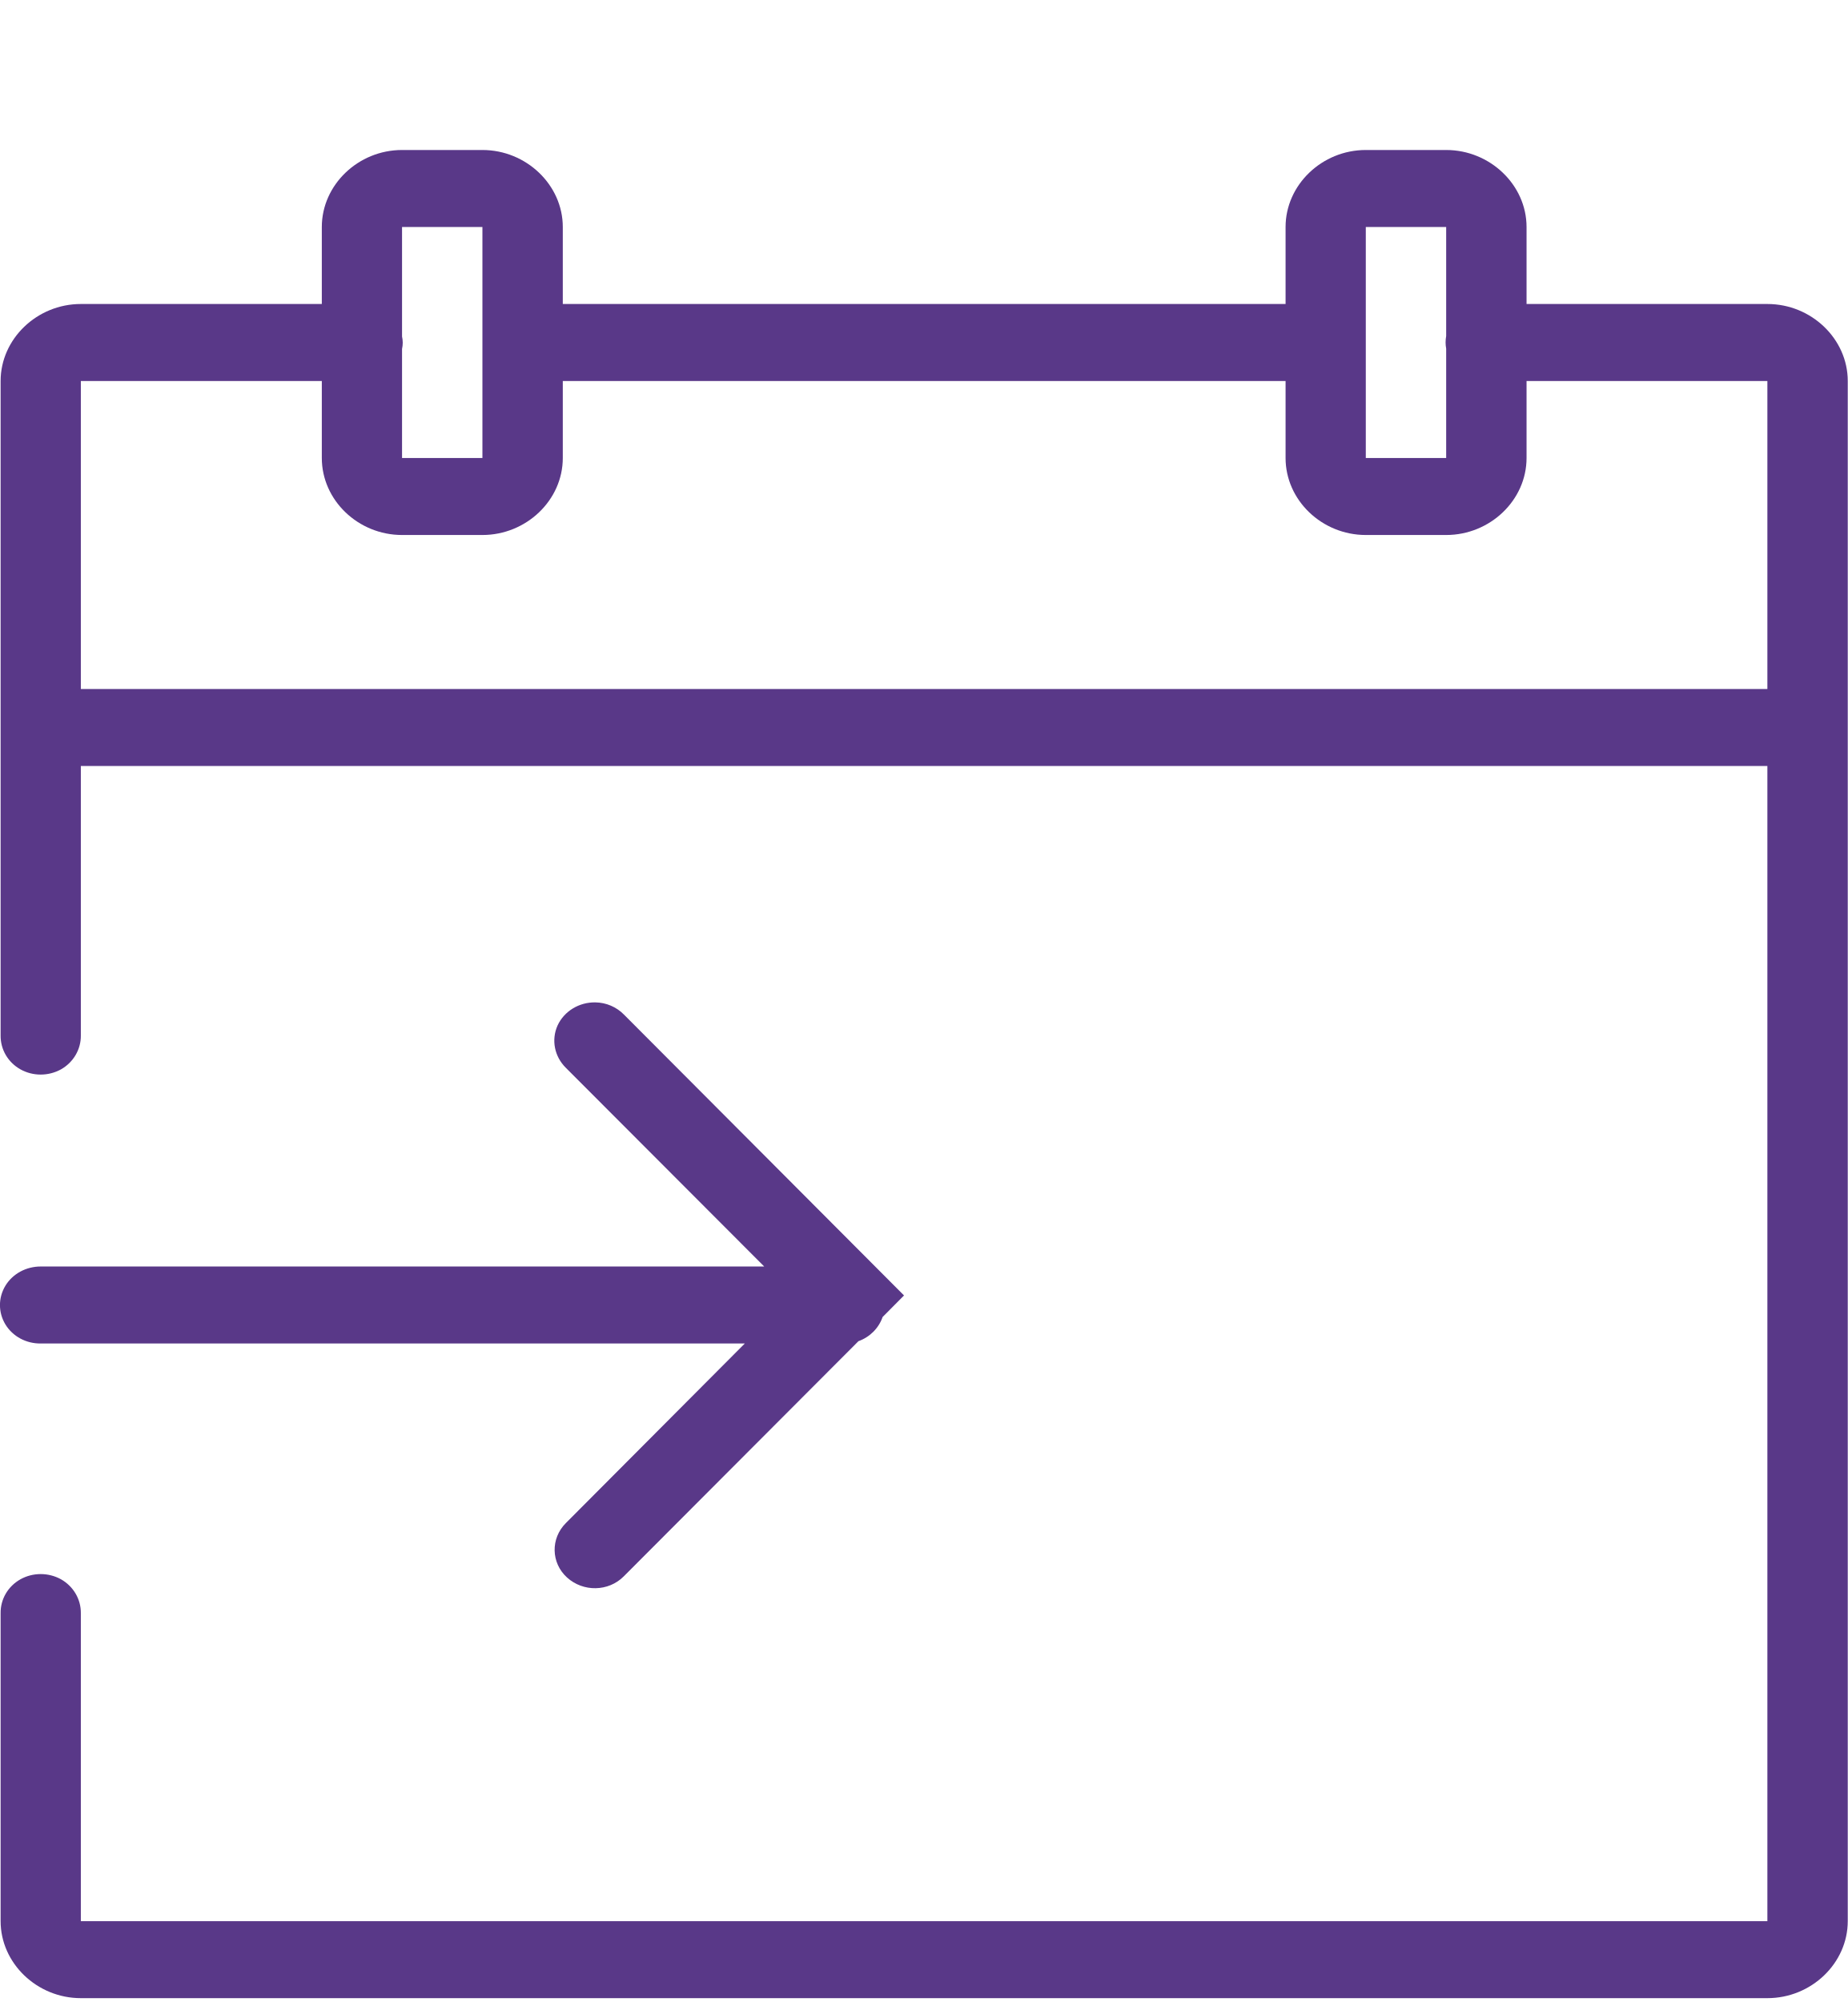
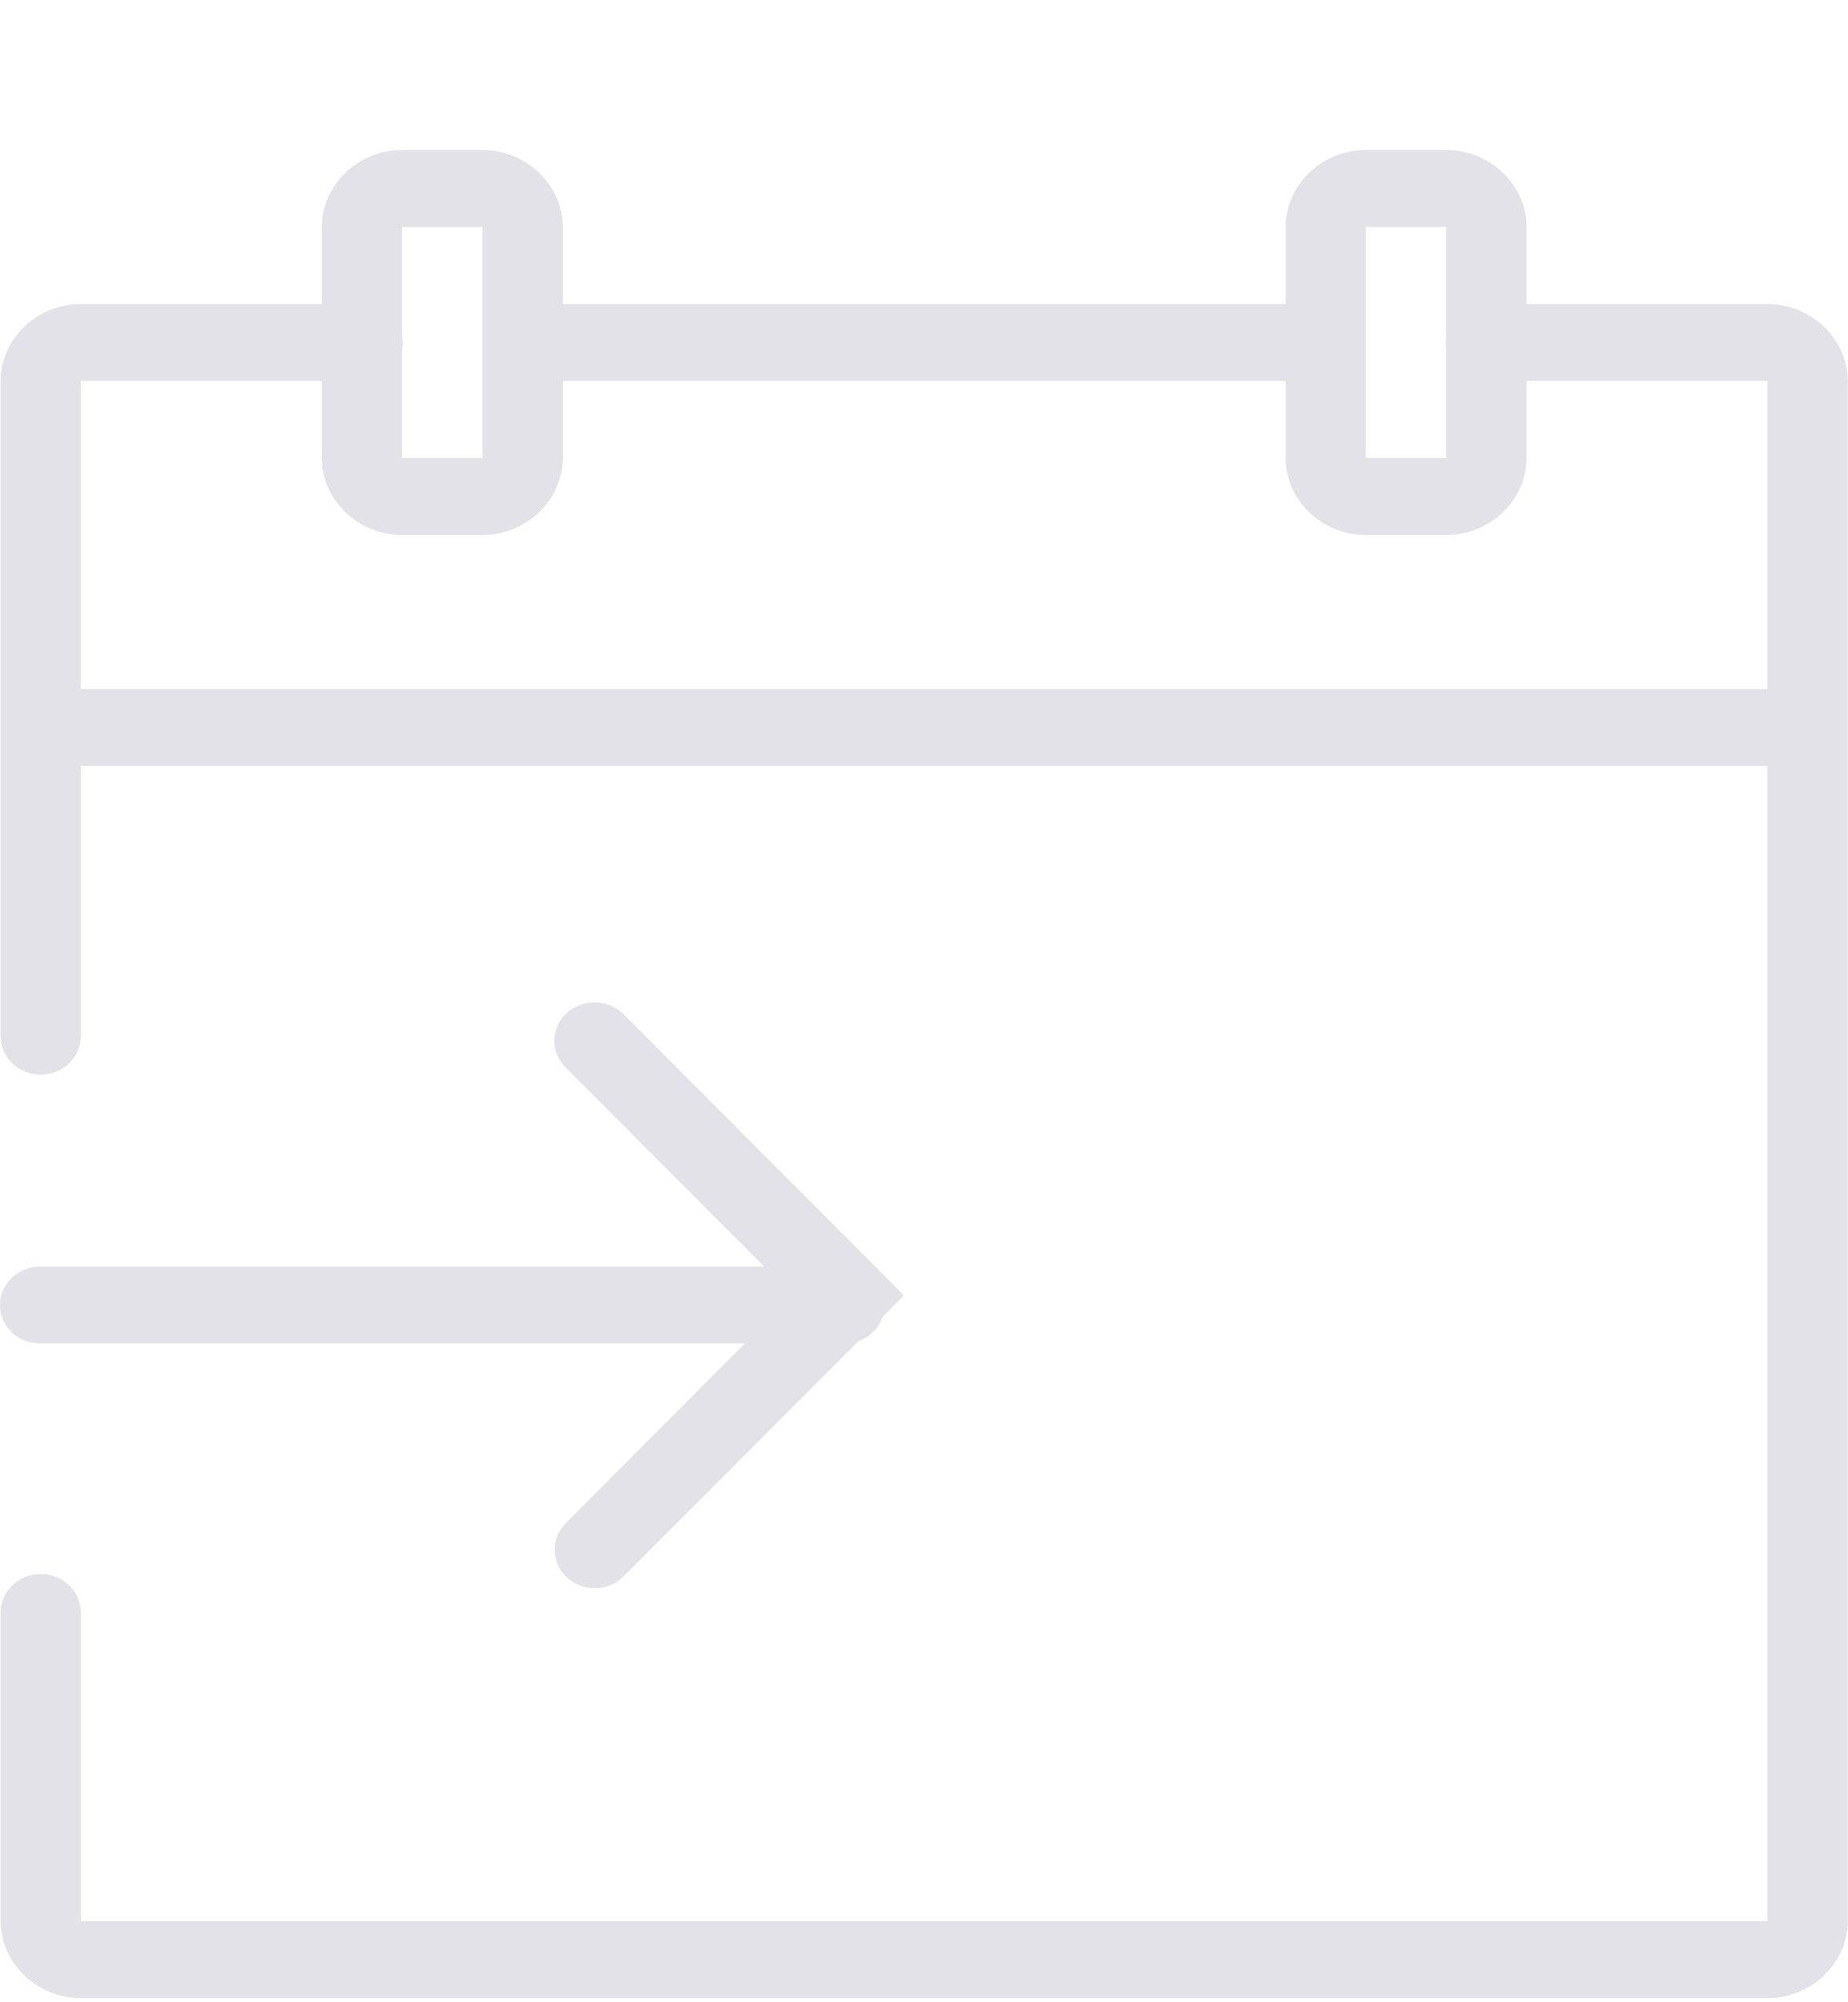
<svg xmlns="http://www.w3.org/2000/svg" width="12" height="13" viewBox="0 0 12 13" fill="none">
-   <path d="M2.611 0.974C2.326 0.974 2.09 1.201 2.09 1.474V1.974H0.525C0.24 1.974 0.004 2.201 0.004 2.474V6.724C0.003 6.814 0.051 6.898 0.133 6.944C0.214 6.989 0.314 6.989 0.396 6.944C0.477 6.898 0.526 6.814 0.525 6.724V4.974H11.478V12.475H0.525V10.475C0.526 10.385 0.477 10.301 0.396 10.255C0.314 10.21 0.214 10.21 0.133 10.255C0.051 10.301 0.003 10.385 0.004 10.475V12.475C0.004 12.748 0.24 12.975 0.525 12.975H11.478C11.764 12.975 12 12.748 12 12.475V2.474C12 2.201 11.764 1.974 11.478 1.974H9.914V1.474C9.914 1.201 9.677 0.974 9.392 0.974H8.87C8.585 0.974 8.349 1.201 8.349 1.474V1.974H3.655V1.474C3.655 1.201 3.418 0.974 3.133 0.974H2.611ZM2.611 1.474H3.133V2.974H2.611V2.266C2.617 2.239 2.617 2.212 2.611 2.185V1.474ZM8.87 1.474H9.392V2.182C9.387 2.21 9.387 2.237 9.392 2.264V2.974H8.87V1.474ZM0.525 2.474H2.09V2.974C2.09 3.248 2.326 3.474 2.611 3.474H3.133C3.418 3.474 3.655 3.248 3.655 2.974V2.474H8.349V2.974C8.349 3.248 8.585 3.474 8.87 3.474H9.392C9.677 3.474 9.914 3.248 9.914 2.974V2.474H11.478V4.474H0.525V2.474ZM3.867 6.509C3.761 6.507 3.664 6.566 3.621 6.659C3.579 6.753 3.601 6.861 3.675 6.934L4.963 8.224H0.264C0.171 8.224 0.083 8.27 0.035 8.349C-0.012 8.427 -0.012 8.522 0.035 8.6C0.083 8.679 0.171 8.725 0.264 8.724H4.837L3.675 9.89C3.575 9.99 3.578 10.148 3.682 10.243C3.787 10.339 3.952 10.336 4.051 10.236L5.575 8.709C5.65 8.682 5.707 8.624 5.732 8.552L5.871 8.412L4.052 6.588C4.004 6.539 3.937 6.51 3.867 6.509Z" fill="#593888" />
+   <path d="M2.611 0.974C2.326 0.974 2.09 1.201 2.09 1.474V1.974H0.525C0.24 1.974 0.004 2.201 0.004 2.474V6.724C0.003 6.814 0.051 6.898 0.133 6.944C0.214 6.989 0.314 6.989 0.396 6.944C0.477 6.898 0.526 6.814 0.525 6.724V4.974H11.478V12.475H0.525V10.475C0.526 10.385 0.477 10.301 0.396 10.255C0.314 10.21 0.214 10.21 0.133 10.255C0.051 10.301 0.003 10.385 0.004 10.475V12.475C0.004 12.748 0.24 12.975 0.525 12.975H11.478C11.764 12.975 12 12.748 12 12.475V2.474C12 2.201 11.764 1.974 11.478 1.974H9.914V1.474C9.914 1.201 9.677 0.974 9.392 0.974H8.87C8.585 0.974 8.349 1.201 8.349 1.474V1.974H3.655V1.474C3.655 1.201 3.418 0.974 3.133 0.974H2.611ZM2.611 1.474H3.133V2.974H2.611V2.266C2.617 2.239 2.617 2.212 2.611 2.185V1.474ZM8.87 1.474H9.392V2.182C9.387 2.21 9.387 2.237 9.392 2.264V2.974H8.87V1.474ZM0.525 2.474H2.09V2.974C2.09 3.248 2.326 3.474 2.611 3.474H3.133C3.418 3.474 3.655 3.248 3.655 2.974V2.474H8.349V2.974C8.349 3.248 8.585 3.474 8.87 3.474H9.392C9.677 3.474 9.914 3.248 9.914 2.974V2.474H11.478V4.474H0.525V2.474ZM3.867 6.509C3.761 6.507 3.664 6.566 3.621 6.659C3.579 6.753 3.601 6.861 3.675 6.934L4.963 8.224H0.264C0.171 8.224 0.083 8.27 0.035 8.349C-0.012 8.427 -0.012 8.522 0.035 8.6C0.083 8.679 0.171 8.725 0.264 8.724H4.837L3.675 9.89C3.575 9.99 3.578 10.148 3.682 10.243C3.787 10.339 3.952 10.336 4.051 10.236L5.575 8.709C5.65 8.682 5.707 8.624 5.732 8.552L5.871 8.412L4.052 6.588C4.004 6.539 3.937 6.51 3.867 6.509Z" fill="#e4e2e9" />
</svg>
